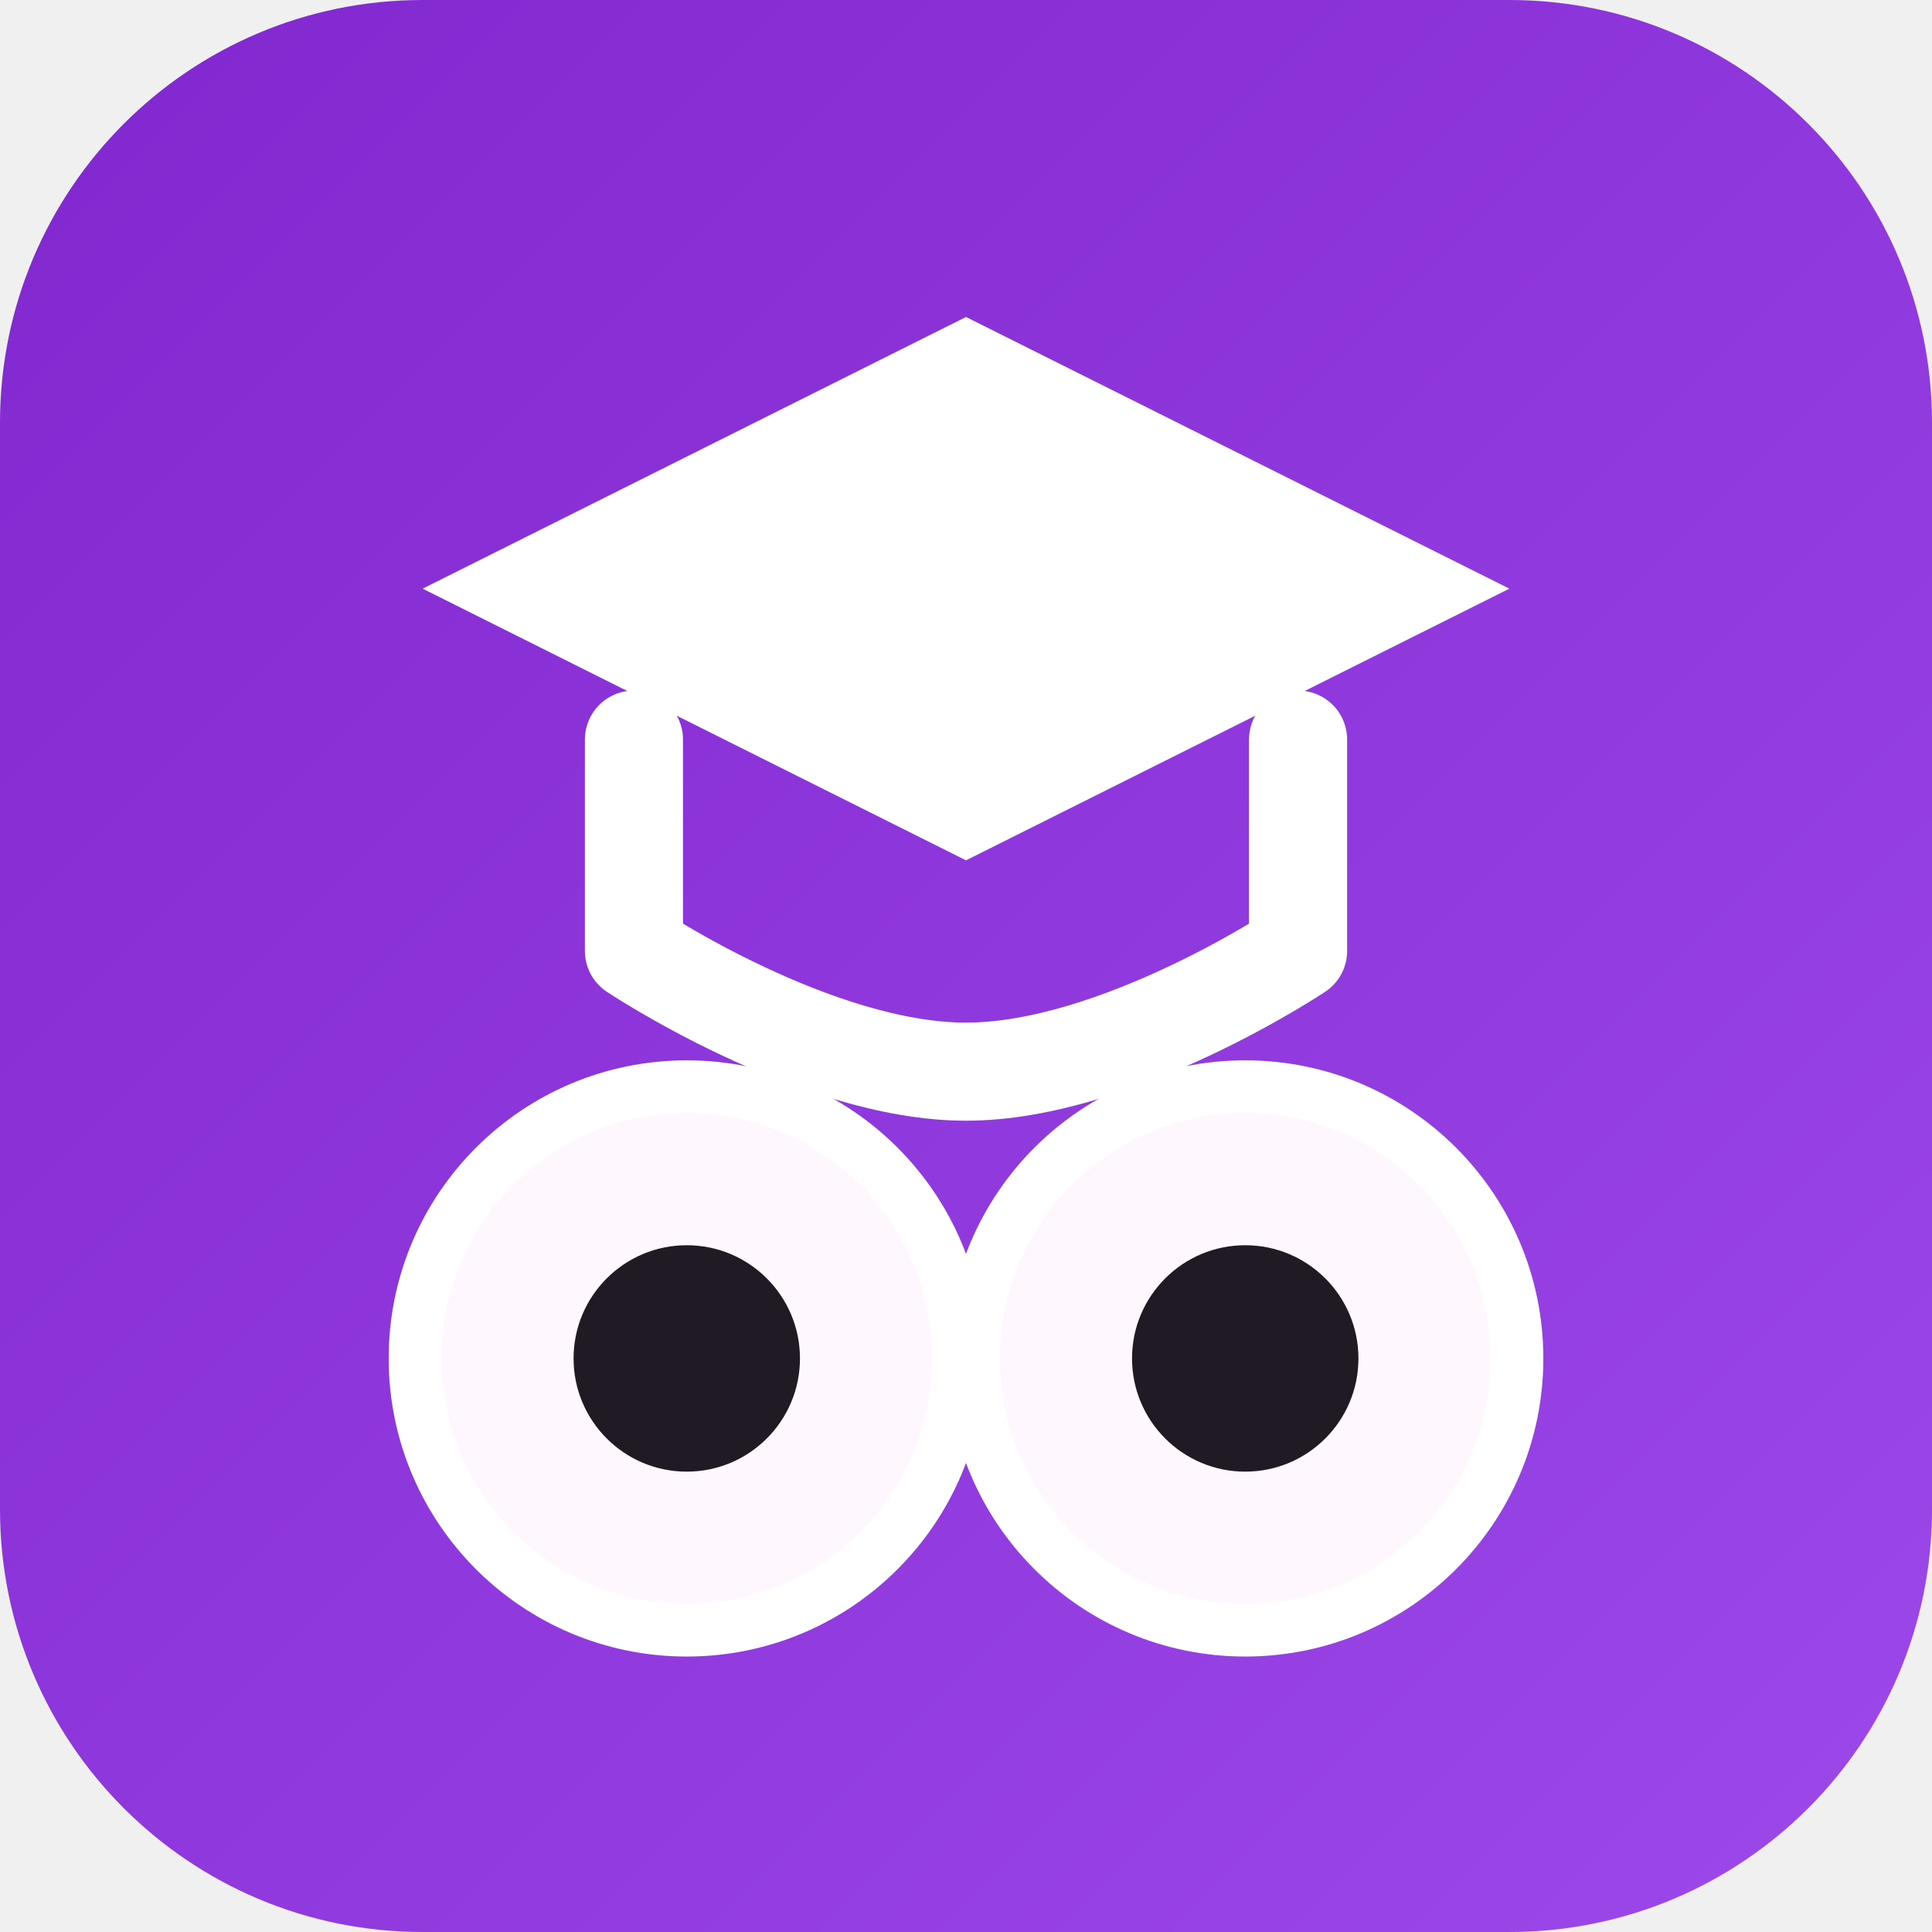
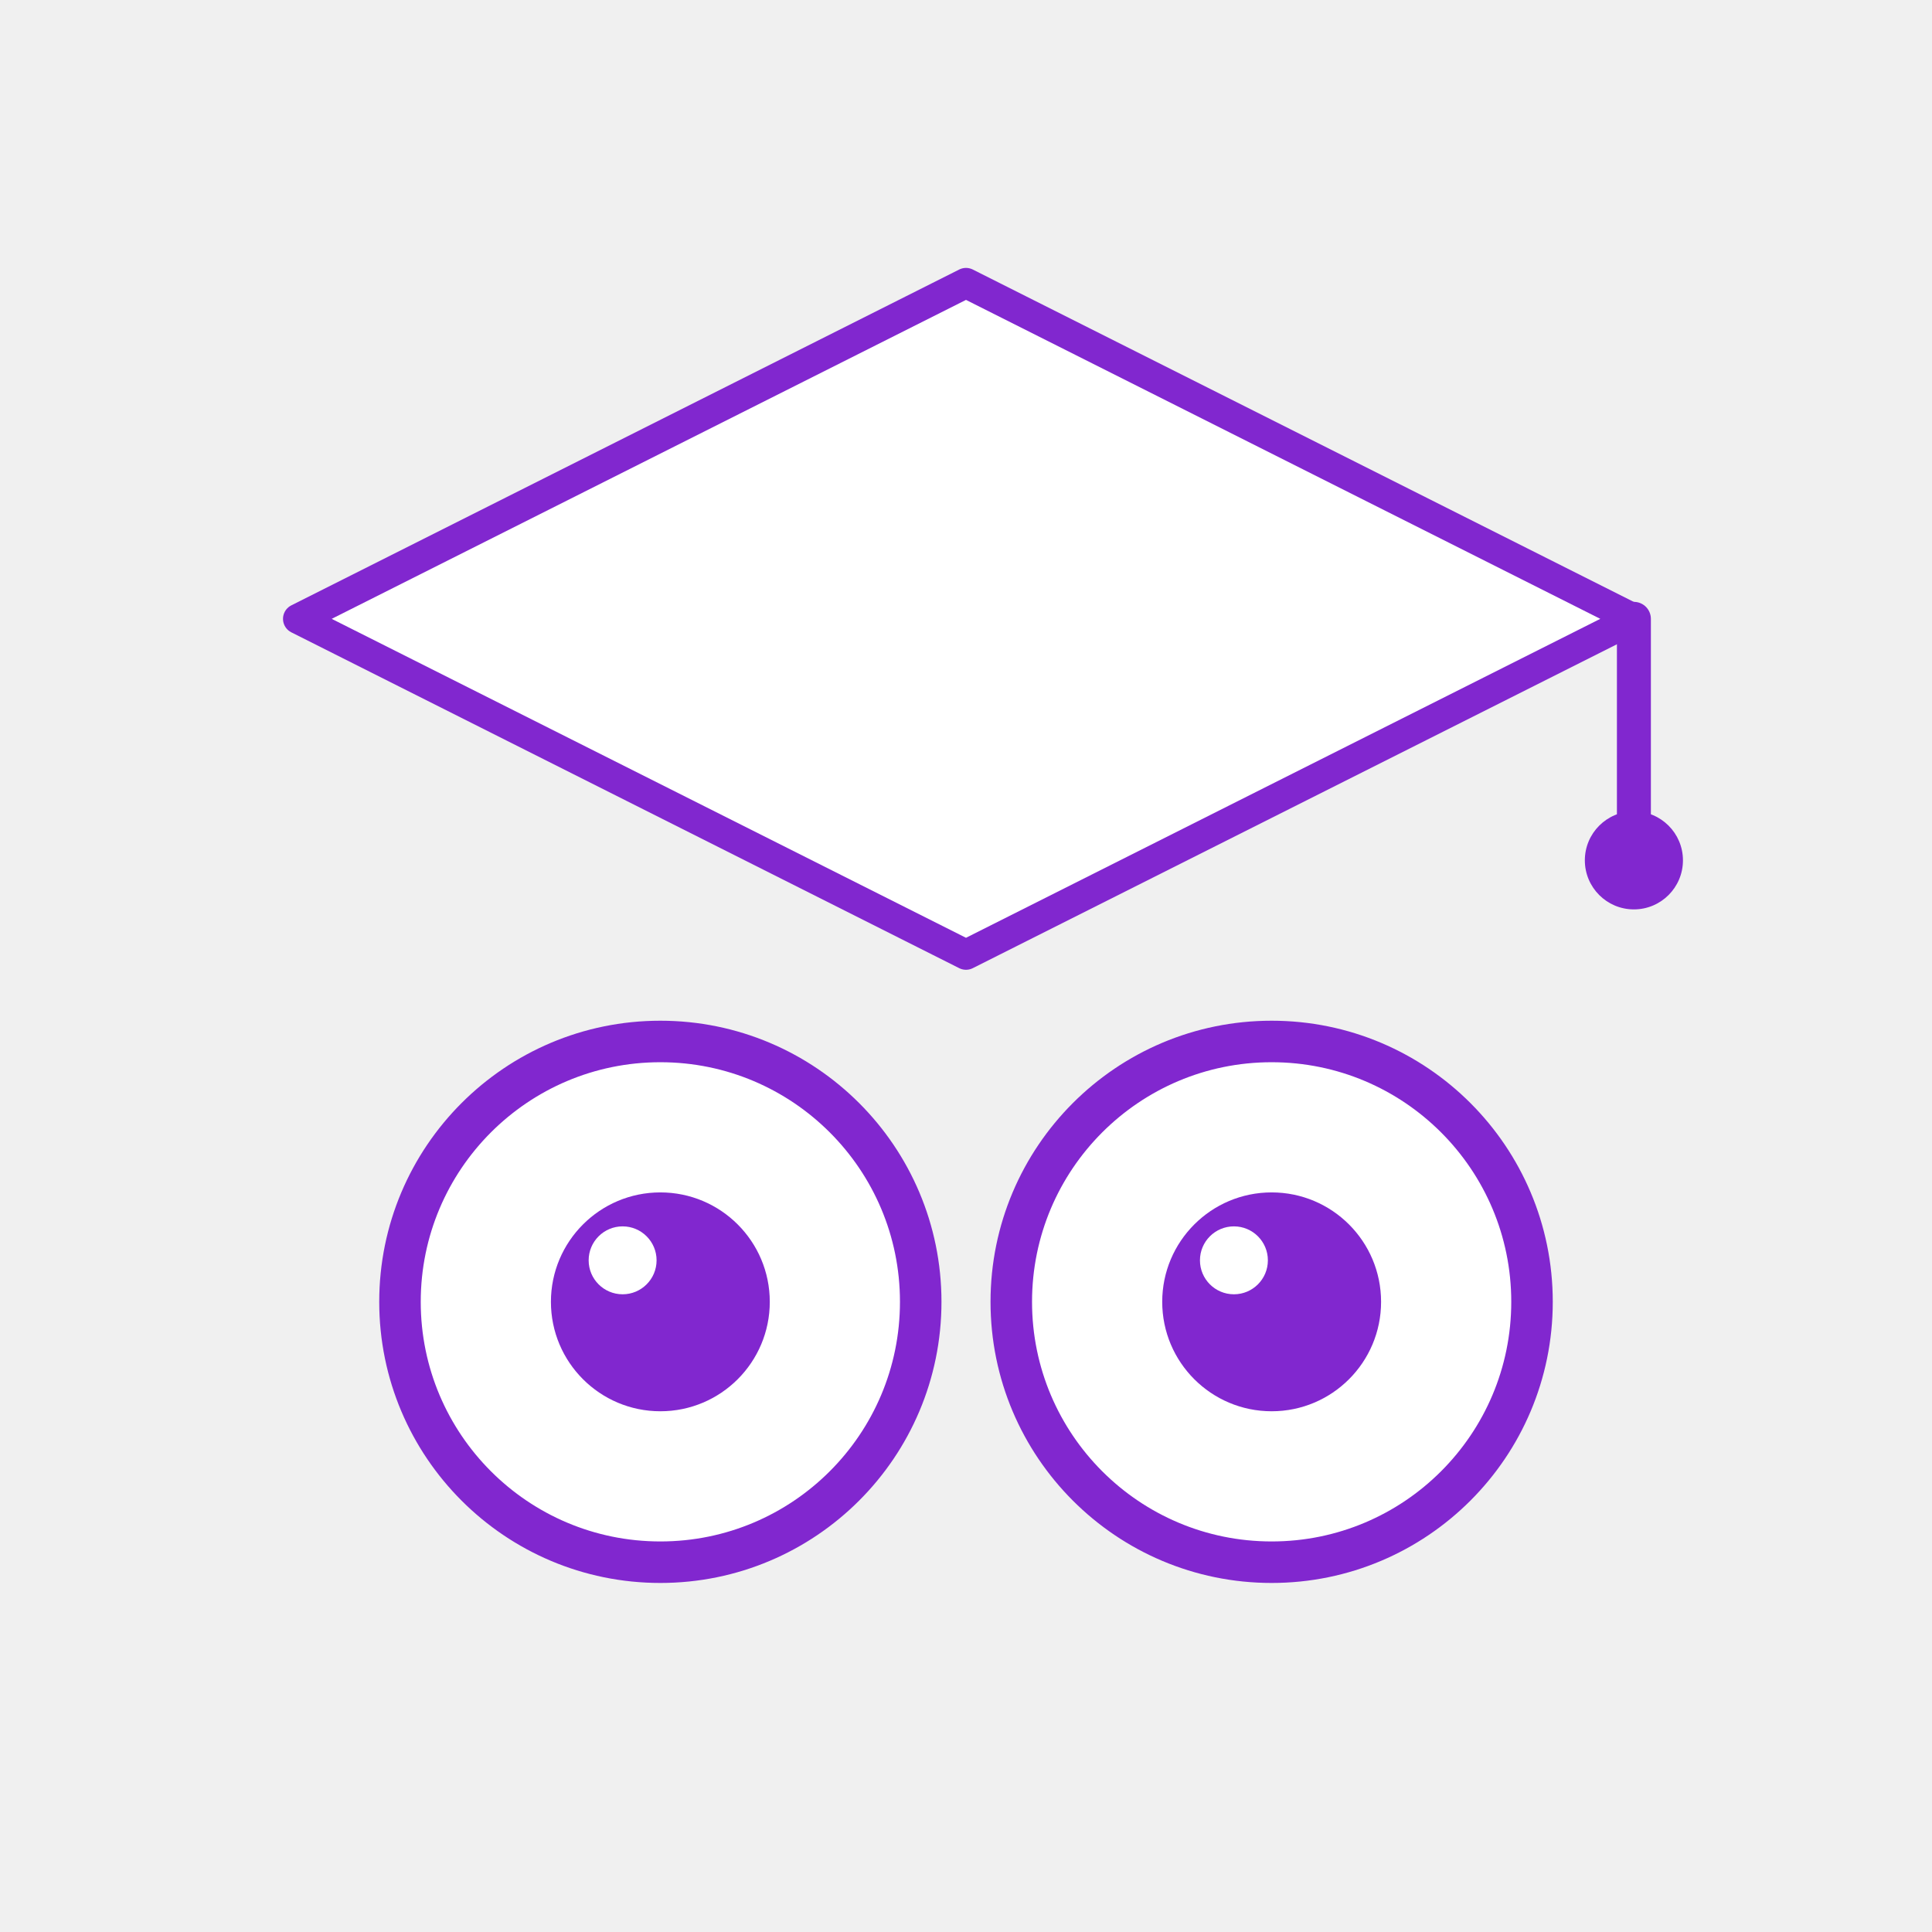
- <svg xmlns="http://www.w3.org/2000/svg" width="512" height="512" viewBox="0 0 512 512" fill="none">
-   <defs>
-     <linearGradient id="paint0_linear" x1="0" y1="0" x2="512" y2="512" gradientUnits="userSpaceOnUse">
-       <stop stop-color="#8127CF" />
-       <stop offset="1" stop-color="#9C48EA" />
-     </linearGradient>
-   </defs>
-   <rect width="512" height="512" rx="112" fill="url(#paint0_linear)" />
-   <path d="M256 84 400 156 256 228 112 156 256 84Z" fill="#FFFFFF" />
-   <path d="M168 196V252C168 252 216 284 256 284C296 284 344 252 344 252V196" stroke="#FFFFFF" stroke-width="26" stroke-linecap="round" stroke-linejoin="round" fill="none" />
-   <circle cx="182" cy="360" r="72" fill="#FFF7FE" stroke="#FFFFFF" stroke-width="14" />
-   <circle cx="330" cy="360" r="72" fill="#FFF7FE" stroke="#FFFFFF" stroke-width="14" />
-   <circle cx="182" cy="360" r="30" fill="#1F1A23" />
-   <circle cx="330" cy="360" r="30" fill="#1F1A23" />
+ <svg xmlns="http://www.w3.org/2000/svg" width="1024" height="1024" viewBox="0 0 1024 1024">
+   <path d="M512 150 866 328 512 506 158 328Z" fill="#FFFFFF" stroke="#8127CF" stroke-width="16" stroke-linejoin="round" />
+   <path d="M866 328V434" stroke="#8127CF" stroke-width="18" stroke-linecap="round" />
+   <circle cx="866" cy="456" r="26" fill="#8127CF" />
+   <circle cx="350" cy="690" r="138" fill="#FFFFFF" stroke="#8127CF" stroke-width="22" />
+   <circle cx="674" cy="690" r="138" fill="#FFFFFF" stroke="#8127CF" stroke-width="22" />
+   <g>
+     <circle cx="350" cy="690" r="58" fill="#8127CF" />
+     <circle cx="330" cy="668" r="18" fill="#FFFFFF" />
+     <animateTransform attributeName="transform" type="translate" values="0,0; 23,-12; -23,12; 12,6; 0,0" keyTimes="0; 0.25; 0.5; 0.75; 1" calcMode="spline" keySplines="0.42 0 0.58 1; 0.42 0 0.58 1; 0.42 0 0.58 1; 0.42 0 0.58 1" dur="4s" repeatCount="indefinite" />
+   </g>
+   <g>
+     <circle cx="674" cy="690" r="58" fill="#8127CF" />
+     <circle cx="654" cy="668" r="18" fill="#FFFFFF" />
+     <animateTransform attributeName="transform" type="translate" values="0,0; 23,-12; -23,12; 12,6; 0,0" keyTimes="0; 0.25; 0.5; 0.75; 1" calcMode="spline" keySplines="0.42 0 0.58 1; 0.42 0 0.58 1; 0.42 0 0.58 1; 0.42 0 0.58 1" dur="4s" repeatCount="indefinite" />
+   </g>
</svg>
